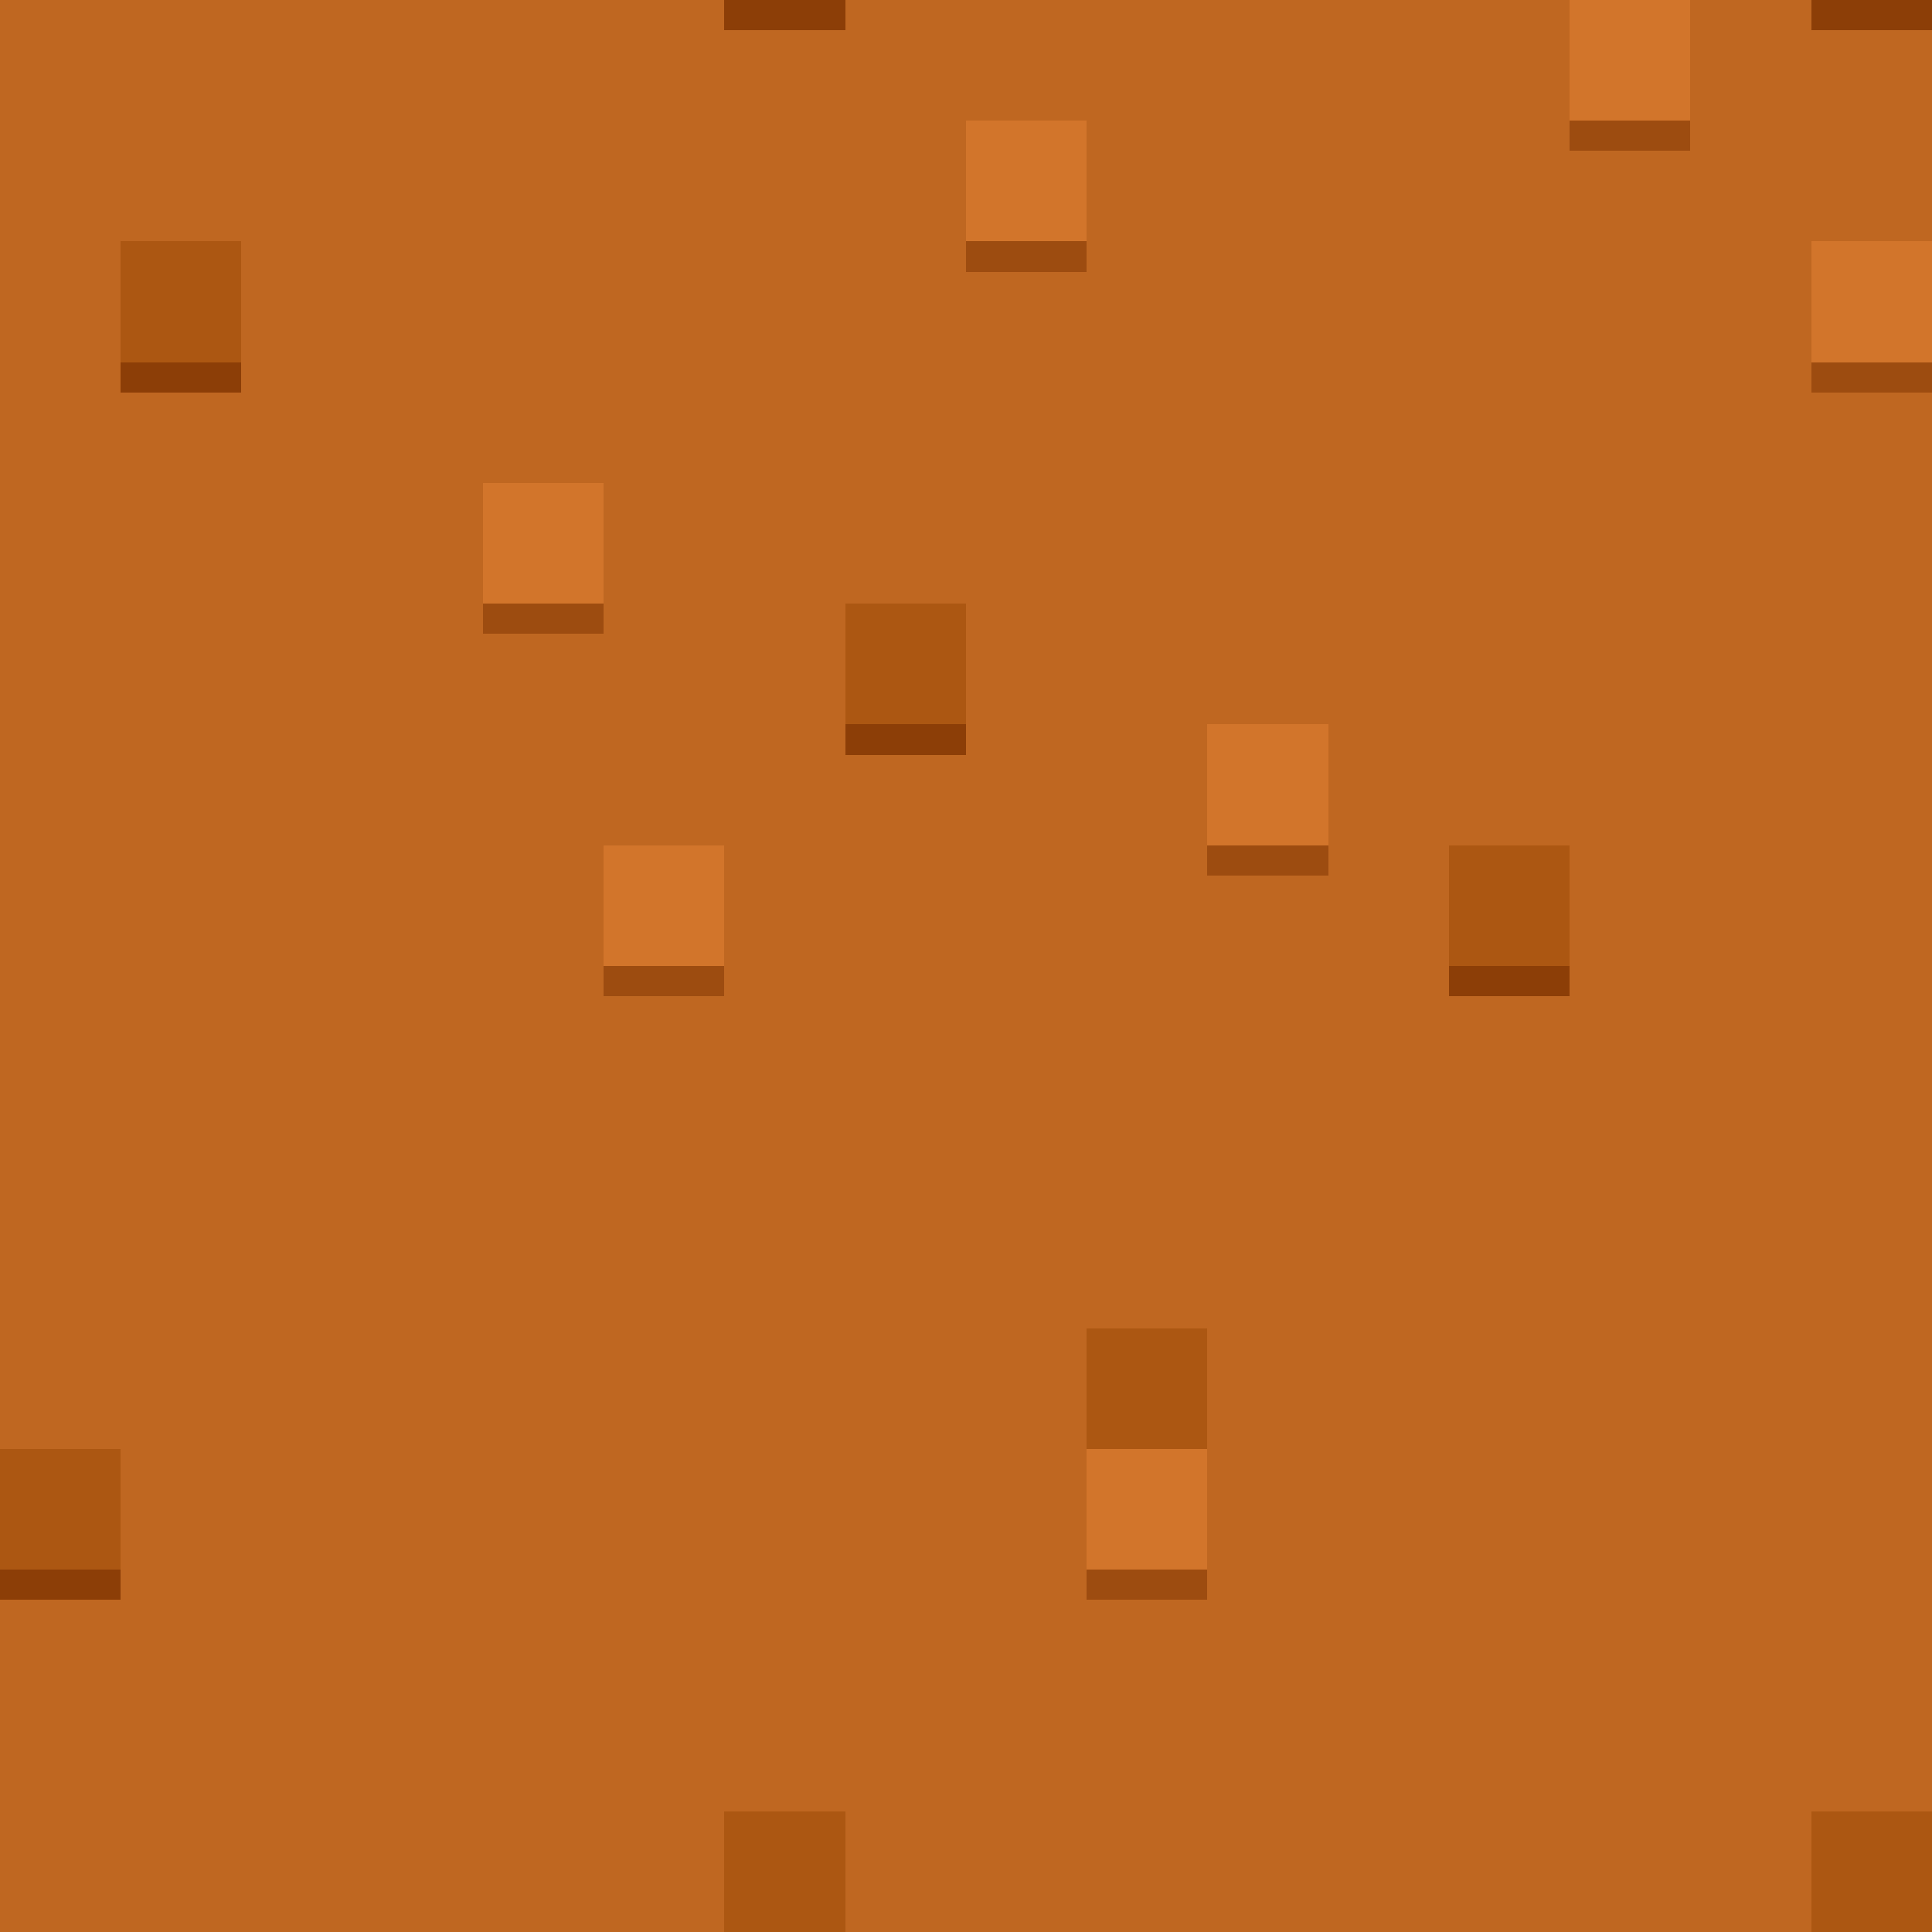
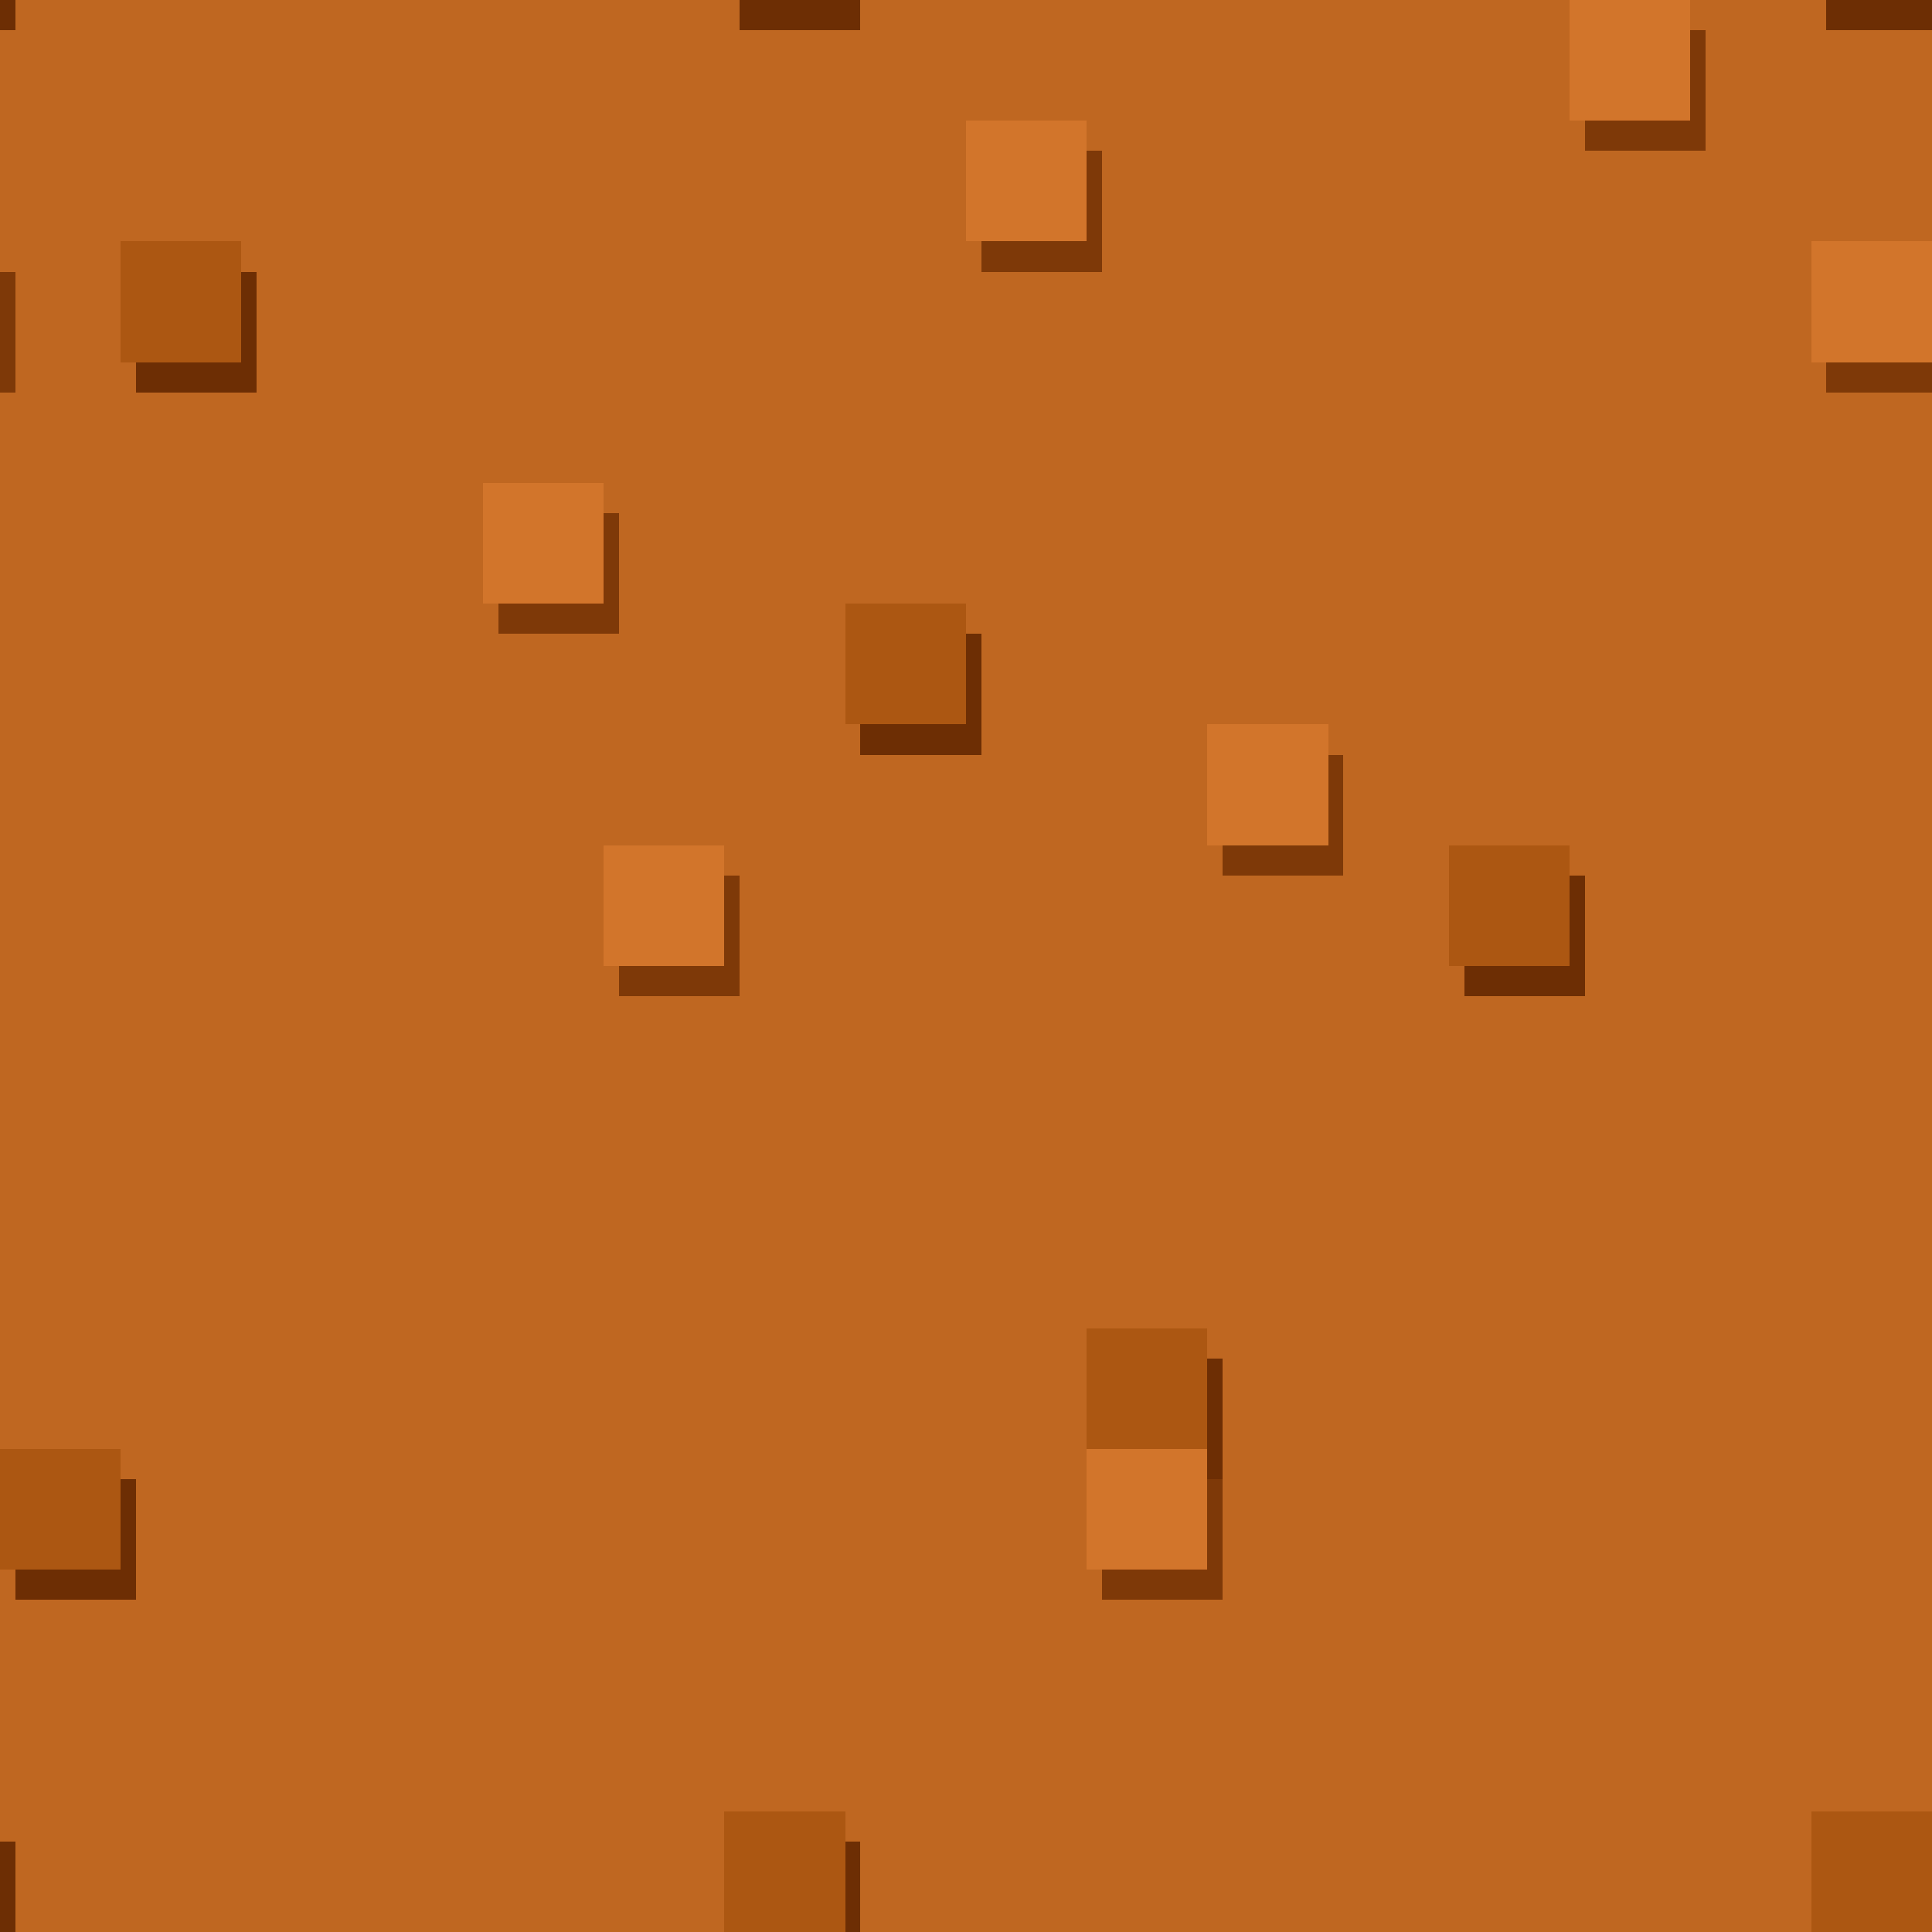
<svg xmlns="http://www.w3.org/2000/svg" viewBox="0 0 512 512" width="512" height="512">
  <rect width="512" height="512" fill="#bf6721" />
-   <g id="shaded_grain_shadows" fill="#8c3e07" shape-rendering="crispEdges">
-     <rect x="32" y="72" width="32" height="32" />
-     <rect x="224" y="168" width="32" height="32" />
-     <rect x="384" y="232" width="32" height="32" />
-     <rect x="288" y="360" width="32" height="32" />
-     <rect x="0" y="392" width="32" height="32" />
-     <rect x="192" y="488" width="32" height="32" />
-     <rect x="192" y="0" width="32" height="8" />
-     <rect x="480" y="488" width="32" height="32" />
-     <rect x="480" y="0" width="32" height="8" />
+   <g id="shaded_grain_shadows" fill="#6d2e04" shape-rendering="crispEdges">
+     <rect x="36" y="72" width="32" height="32" />
+     <rect x="228" y="168" width="32" height="32" />
+     <rect x="388" y="232" width="32" height="32" />
+     <rect x="292" y="360" width="32" height="32" />
+     <rect x="4" y="392" width="32" height="32" />
+     <rect x="196" y="488" width="32" height="32" />
+     <rect x="196" y="0" width="32" height="8" />
+     <rect x="484" y="488" width="28" height="32" />
+     <rect x="0" y="488" width="4" height="32" />
+     <rect x="484" y="0" width="28" height="8" />
+     <rect x="0" y="0" width="4" height="8" />
  </g>
-   <g id="highlight_grain_shadows" fill="#9d4c10" shape-rendering="crispEdges">
-     <rect x="416" y="8" width="32" height="32" />
-     <rect x="256" y="40" width="32" height="32" />
-     <rect x="480" y="72" width="32" height="32" />
-     <rect x="128" y="136" width="32" height="32" />
-     <rect x="320" y="200" width="32" height="32" />
-     <rect x="160" y="232" width="32" height="32" />
-     <rect x="288" y="392" width="32" height="32" />
+   <g id="highlight_grain_shadows" fill="#7e3908" shape-rendering="crispEdges">
+     <rect x="420" y="8" width="32" height="32" />
+     <rect x="260" y="40" width="32" height="32" />
+     <rect x="484" y="72" width="28" height="32" />
+     <rect x="0" y="72" width="4" height="32" />
+     <rect x="132" y="136" width="32" height="32" />
+     <rect x="324" y="200" width="32" height="32" />
+     <rect x="164" y="232" width="32" height="32" />
+     <rect x="292" y="392" width="32" height="32" />
  </g>
  <g id="shaded_grains" fill="#ac5712" shape-rendering="crispEdges">
    <rect x="32" y="64" width="32" height="32" />
    <rect x="224" y="160" width="32" height="32" />
    <rect x="384" y="224" width="32" height="32" />
    <rect x="288" y="352" width="32" height="32" />
    <rect x="0" y="384" width="32" height="32" />
    <rect x="192" y="480" width="32" height="32" />
    <rect x="480" y="480" width="32" height="32" />
  </g>
  <g id="highlight_grains" fill="#d2752b" shape-rendering="crispEdges">
    <rect x="416" y="0" width="32" height="32" />
    <rect x="256" y="32" width="32" height="32" />
    <rect x="480" y="64" width="32" height="32" />
    <rect x="128" y="128" width="32" height="32" />
    <rect x="320" y="192" width="32" height="32" />
    <rect x="160" y="224" width="32" height="32" />
    <rect x="288" y="384" width="32" height="32" />
  </g>
</svg>
